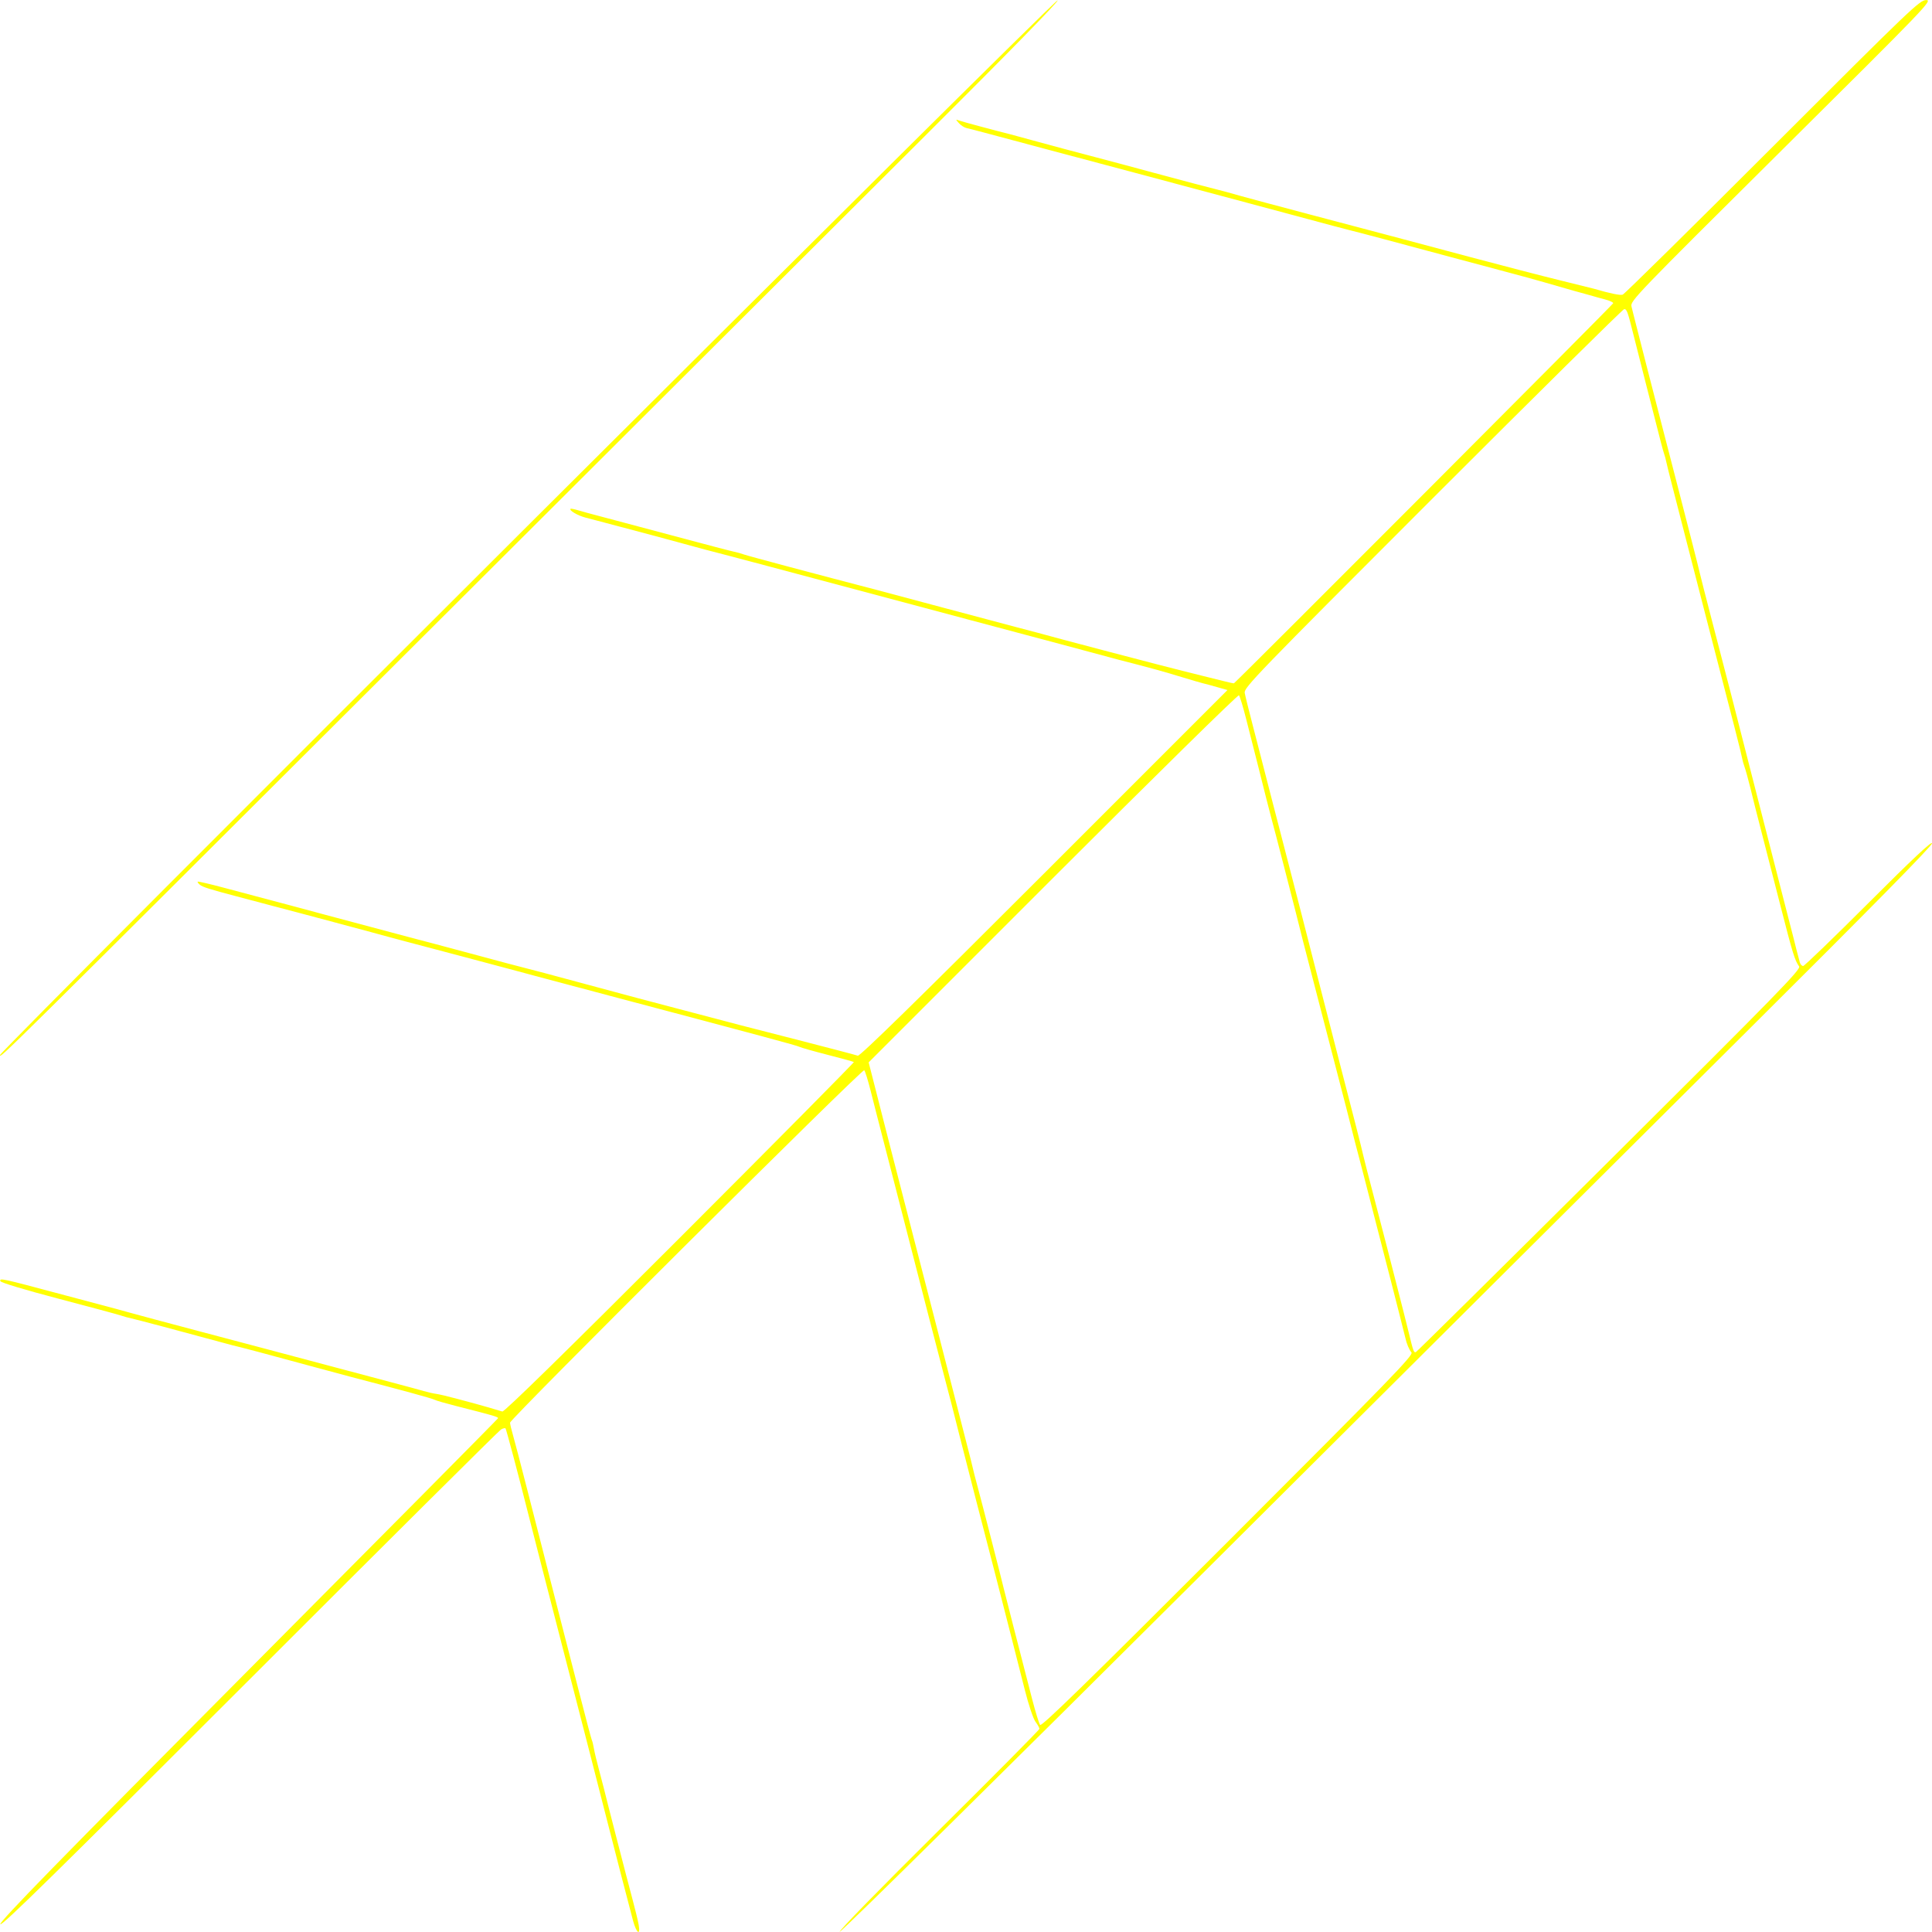
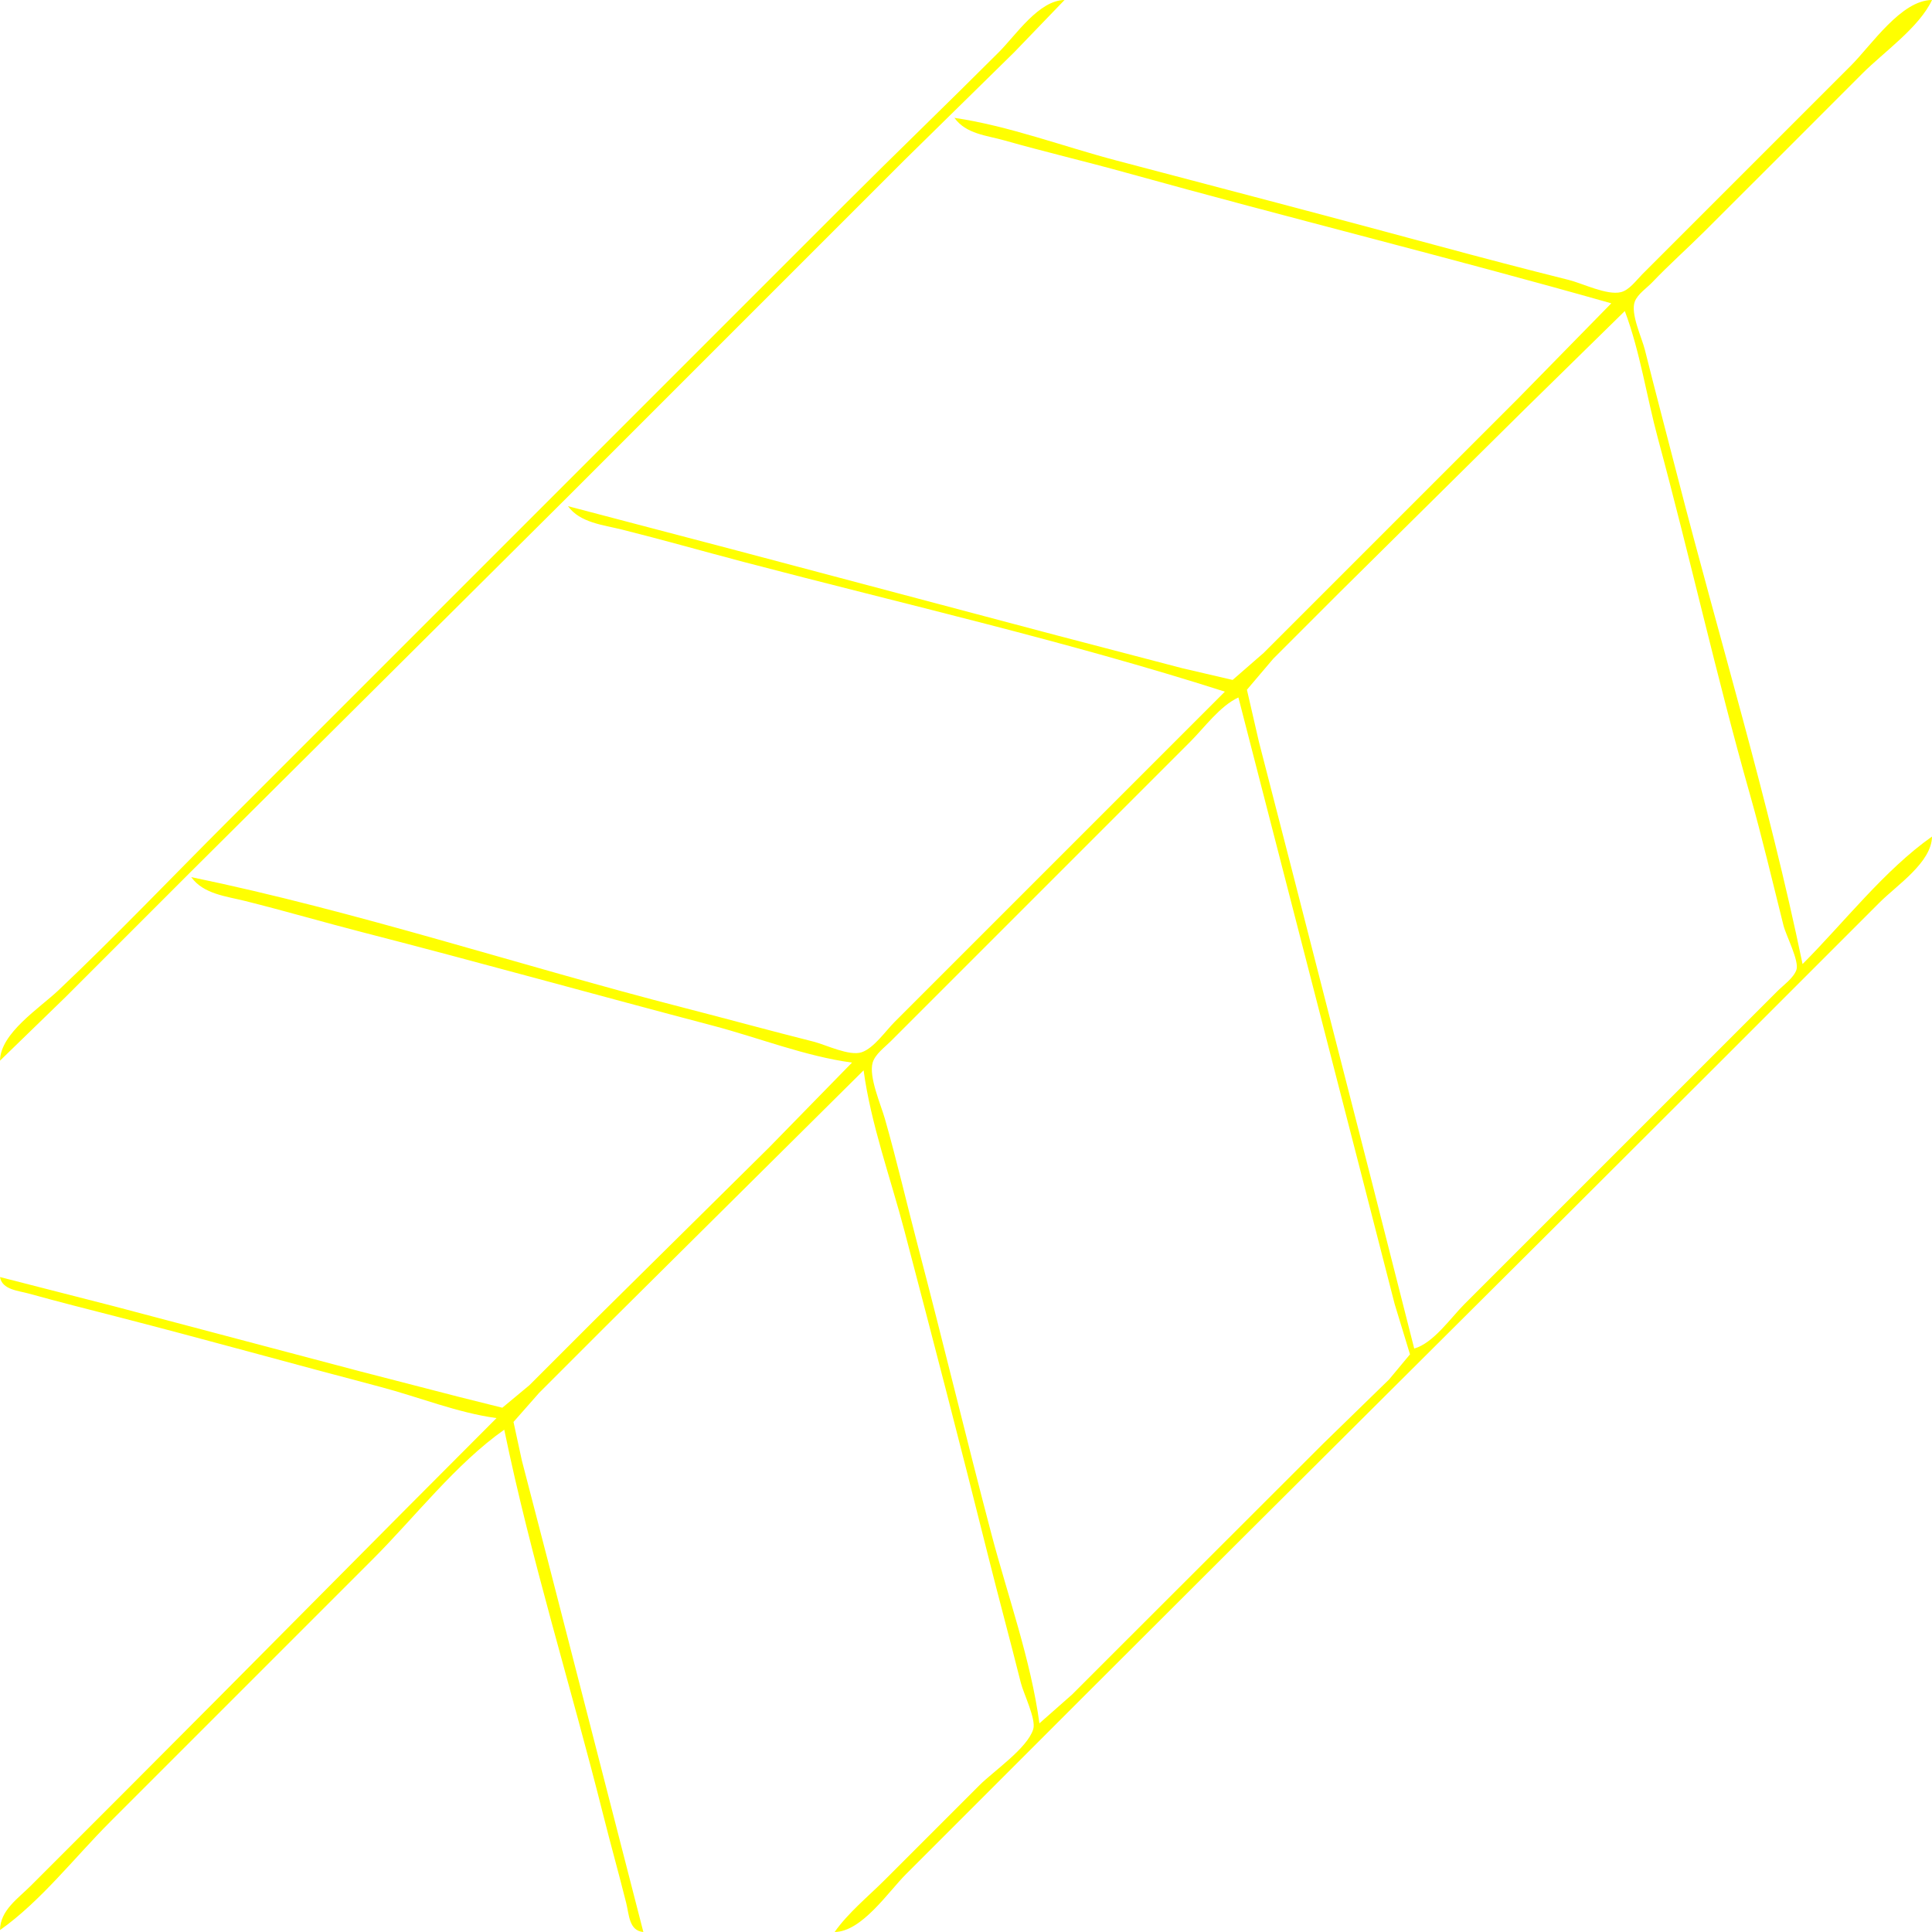
<svg xmlns="http://www.w3.org/2000/svg" version="1.1" id="svg1" width="1333.333" height="1333.333" viewBox="0 0 1333.333 1333.333">
  <defs id="defs1" />
  <g id="g1">
-     <path style="fill:#ffff00" d="m 436.919,1325.667 c -1.623,-5.931 -14.892,-57.123 -17.696,-68.278 -1.237,-4.919 -8.687,-34.004 -12.31,-48.056 -2.174,-8.433 -6.039,-23.433 -8.588,-33.333 -2.549,-9.9 -8.973,-34.8 -14.274,-55.333 -5.301,-20.533 -9.863,-38.233 -10.138,-39.333 -0.275,-1.1 -2.348,-9.2 -4.607,-18 -2.259,-8.8 -4.334,-16.9 -4.611,-18 -6.587,-26.171 -15.324,-59.074 -15.818,-59.567 -0.357,-0.357 -1.75,-0.022 -3.096,0.744 -1.346,0.766 -79.548,78.508 -173.781,172.761 C 39.976,1291.322 0.567,1330.018 0.234,1327.933 -0.096,1325.872 40.69,1284.106 171.567,1152.486 c 94.471,-95.008 171.927,-173.167 172.124,-173.686 0.348,-0.919 -2.391,-1.721 -29.249,-8.559 -7.09,-1.805 -13.5,-3.659 -14.244,-4.118 -0.744,-0.46 -8.143,-2.654 -16.442,-4.875 -8.299,-2.222 -15.989,-4.288 -17.089,-4.593 -3.161,-0.875 -23.12,-6.119 -25.333,-6.656 -1.1,-0.267 -13.4,-3.576 -27.333,-7.354 -33.534,-9.092 -44.851,-12.124 -47.667,-12.773 -3.716,-0.856 -6.511,-1.581 -14.333,-3.716 -25.117,-6.856 -58.501,-15.718 -61.333,-16.282 -1.833,-0.365 -5.133,-1.276 -7.333,-2.025 -2.2,-0.749 -21.657,-5.993 -43.238,-11.653 -23.007,-6.034 -39.475,-11.003 -39.812,-12.013 -0.779,-2.336 0.8,-1.995 42.383,9.148 19.433,5.207 36.233,9.676 37.333,9.931 1.1,0.255 5.3,1.413 9.333,2.575 4.033,1.161 25.633,6.947 48,12.857 22.367,5.91 41.567,10.995 42.667,11.301 2.92,0.812 81.245,21.647 95.333,25.36 6.6,1.739 14.252,3.825 17.004,4.634 2.752,0.81 6.652,1.69 8.667,1.957 2.014,0.267 8.462,1.791 14.329,3.388 5.867,1.597 11.567,3.125 12.667,3.396 1.966,0.484 14.746,4.185 18.667,5.405 1.303,0.406 44.016,-41.41 122.61,-120.036 66.335,-66.362 120.335,-120.882 120,-121.156 -0.335,-0.274 -8.41,-2.494 -17.943,-4.935 -9.533,-2.441 -18.322,-4.929 -19.529,-5.53 -2.047,-1.018 -23.31,-6.743 -130.471,-35.126 -23.1,-6.118 -46.8,-12.429 -52.667,-14.024 -5.867,-1.595 -11.567,-3.129 -12.667,-3.409 -1.1,-0.28 -17.9,-4.755 -37.333,-9.944 -19.433,-5.189 -36.407,-9.676 -37.719,-9.972 -1.312,-0.296 -7.012,-1.819 -12.667,-3.385 -5.654,-1.566 -11.181,-3.072 -12.281,-3.347 -1.1,-0.275 -12.2,-3.251 -24.667,-6.615 -12.467,-3.364 -23.567,-6.326 -24.667,-6.582 -1.1,-0.257 -9.2,-2.39 -18,-4.741 -8.8,-2.351 -20.2,-5.376 -25.333,-6.722 -18.503,-4.854 -23.516,-6.437 -25.441,-8.034 -1.076,-0.893 -1.731,-1.85 -1.454,-2.127 0.277,-0.277 8.541,1.651 18.366,4.284 15.887,4.257 39.718,10.589 45.196,12.008 1.1,0.285 12.2,3.268 24.667,6.63 19.083,5.145 27.817,7.475 50,13.34 1.1,0.291 6.8,1.808 12.667,3.371 5.867,1.563 11.567,3.06 12.667,3.327 1.1,0.267 12.2,3.237 24.667,6.6 12.467,3.364 23.567,6.348 24.667,6.631 21.132,5.449 31.853,8.291 55.333,14.668 15.4,4.183 31.3,8.459 35.333,9.504 4.033,1.044 8.233,2.152 9.333,2.462 1.1,0.31 8.9,2.367 17.333,4.572 8.433,2.205 21.333,5.598 28.667,7.54 7.333,1.942 14.233,3.763 15.333,4.046 1.1,0.283 19.4,4.979 40.667,10.436 21.267,5.456 39.567,10.273 40.667,10.704 1.383,0.541 41.054,-38.275 128.553,-125.784 l 126.553,-126.566 -5.887,-1.669 c -7.53,-2.135 -8.025,-2.269 -11.22,-3.044 -1.467,-0.356 -7.767,-2.2 -14,-4.099 -13.786,-4.199 -22.505,-6.598 -44,-12.105 -1.1,-0.282 -12.2,-3.264 -24.667,-6.628 -12.467,-3.364 -23.567,-6.341 -24.667,-6.617 -1.1,-0.276 -7.7,-2.027 -14.667,-3.89 -6.967,-1.864 -25.267,-6.738 -40.667,-10.831 -15.4,-4.094 -32.2,-8.587 -37.333,-9.984 -5.133,-1.398 -27.633,-7.397 -50,-13.333 -22.367,-5.935 -45.167,-12.007 -50.667,-13.492 -10.17,-2.746 -39.025,-10.345 -42.667,-11.236 -1.1,-0.269 -7.7,-2.063 -14.667,-3.986 -6.967,-1.923 -16.867,-4.605 -22,-5.96 -8.148,-2.151 -32.298,-8.546 -38,-10.062 -1.1,-0.293 -4.7,-1.237 -8,-2.099 -5.387,-1.407 -11.366,-4.931 -10.253,-6.044 0.236,-0.236 2.49,0.193 5.008,0.954 2.518,0.761 5.478,1.597 6.578,1.859 1.1,0.261 6.8,1.782 12.667,3.379 5.867,1.597 11.567,3.11 12.667,3.363 1.1,0.252 17.9,4.73 37.333,9.95 19.433,5.22 36.833,9.776 38.667,10.124 1.833,0.348 4.833,1.189 6.667,1.869 2.653,0.984 51.694,14.068 92.667,24.724 3.667,0.954 23.767,6.328 44.667,11.943 20.9,5.615 43.7,11.684 50.667,13.487 6.967,1.803 13.567,3.537 14.667,3.854 9.837,2.834 87.414,23.225 102,26.811 10.267,2.524 21.962,5.433 25.989,6.465 4.027,1.032 7.441,1.772 7.586,1.643 6.579,-5.813 261.758,-261.53 261.758,-262.309 0,-0.635 -2.55,-1.813 -5.667,-2.619 -3.117,-0.805 -6.867,-1.842 -8.333,-2.303 -1.467,-0.462 -3.267,-0.966 -4,-1.121 -1.413,-0.299 -13.538,-3.739 -29.869,-8.474 -5.428,-1.574 -15.328,-4.295 -22,-6.047 -6.672,-1.752 -23.531,-6.257 -37.465,-10.011 -43.163,-11.629 -68.851,-18.462 -75.333,-20.039 -2.567,-0.624 -14.867,-3.89 -27.333,-7.257 -12.467,-3.367 -30.467,-8.196 -40,-10.732 -9.533,-2.536 -32.033,-8.551 -50,-13.367 -17.967,-4.817 -33.567,-8.985 -34.667,-9.264 -3.591,-0.91 -26.777,-7.081 -55.333,-14.729 -44.631,-11.953 -53.15,-14.212 -56.254,-14.914 -1.606,-0.363 -4.006,-1.899 -5.333,-3.413 -2.344,-2.674 -2.337,-2.724 0.254,-1.762 2.108,0.783 24.812,6.885 35.333,9.496 1.1,0.273 7.7,2.07 14.667,3.992 6.967,1.923 16.867,4.605 22,5.96 5.133,1.355 15.333,4.054 22.667,5.997 7.333,1.943 14.233,3.768 15.333,4.055 1.1,0.287 12.2,3.28 24.667,6.65 18.578,5.022 36.553,9.766 50,13.193 1.1,0.28 5.3,1.46 9.333,2.621 4.033,1.161 25.633,6.947 48,12.857 22.367,5.91 41.567,10.988 42.667,11.284 1.1,0.296 7.7,2.045 14.667,3.886 6.967,1.841 30.967,8.233 53.333,14.205 22.367,5.972 50.267,13.202 62,16.066 11.733,2.865 22.233,5.471 23.333,5.791 11.19,3.263 18.065,4.684 19.852,4.104 1.182,-0.384 47.748,-46.296 103.482,-102.027 96.042,-96.039 101.577,-101.327 106,-101.28 4.496,0.048 0.841,3.847 -99.859,103.807 -100.523,99.785 -104.488,103.906 -103.542,107.613 0.541,2.12 1.191,4.755 1.444,5.855 0.253,1.1 2.321,9.2 4.595,18 2.274,8.8 4.361,16.972 4.638,18.159 0.277,1.188 3.911,15.288 8.077,31.333 4.166,16.046 10.273,39.674 13.57,52.507 3.298,12.833 7.771,30.233 9.939,38.667 2.169,8.433 4.423,17.433 5.01,20 0.587,2.567 4.196,16.667 8.02,31.333 11.064,42.434 16.706,64.325 25.944,100.667 4.753,18.7 11.438,44.8 14.855,58 3.417,13.2 6.41,24.9 6.651,26 0.241,1.1 2.324,9.2 4.629,18 2.305,8.8 4.391,16.902 4.636,18.005 0.573,2.579 3.348,13.297 4.227,16.328 0.372,1.283 1.383,2.333 2.247,2.333 0.863,0 21.223,-19.647 45.243,-43.659 30.105,-30.095 43.68,-42.833 43.691,-41 0.012,1.765 -42.334,44.783 -125.992,127.992 -69.305,68.933 -238.284,237.233 -375.508,374 -137.224,136.767 -250.73,248.872 -252.235,249.123 -1.551,0.258 27.687,-29.698 67.491,-69.15 38.625,-38.283 70.227,-70.163 70.227,-70.843 0,-0.68 -1.239,-2.913 -2.753,-4.961 -1.514,-2.048 -4.775,-11.774 -7.247,-21.613 -2.472,-9.839 -6.357,-25.089 -8.634,-33.889 -2.277,-8.8 -4.367,-16.972 -4.643,-18.159 -0.538,-2.31 -11.678,-45.454 -20.788,-80.507 -3.049,-11.733 -7.897,-30.633 -10.773,-42 -2.876,-11.367 -5.457,-21.567 -5.736,-22.667 -0.279,-1.1 -2.086,-8 -4.016,-15.333 -2.884,-10.96 -9.852,-37.758 -11.961,-46 -0.281,-1.1 -4.224,-16.4 -8.762,-34 -4.538,-17.6 -10.942,-42.5 -14.231,-55.333 -6.617,-25.815 -12.235,-47.594 -13.069,-50.667 -0.299,-1.1 -2.034,-7.921 -3.856,-15.158 -1.822,-7.237 -3.812,-13.648 -4.422,-14.247 -1.284,-1.262 -244.442,240.688 -244.442,243.228 0,0.931 0.87,4.652 1.934,8.268 1.064,3.616 5.609,20.975 10.1,38.575 4.491,17.6 9.639,37.7 11.439,44.667 1.8,6.967 3.548,13.867 3.885,15.333 0.337,1.467 3.025,11.967 5.973,23.333 2.948,11.367 9.239,35.848 13.978,54.402 4.74,18.554 8.875,34.154 9.189,34.667 0.314,0.512 0.927,3.031 1.362,5.598 0.435,2.567 2.016,9.167 3.513,14.667 1.497,5.5 2.992,11.2 3.322,12.667 0.995,4.422 16.492,64.458 19.962,77.333 1.779,6.6 3.625,14.25 4.103,17 1.375,7.911 -1.491,5.922 -3.842,-2.667 z M 974.109,933.385 c -1.588,-1.816 -3.409,-6.148 -4.225,-10.051 -0.153,-0.733 -2.195,-8.833 -4.537,-18 -2.342,-9.167 -4.487,-17.567 -4.767,-18.667 -2.954,-11.614 -7.999,-31.175 -12.55,-48.667 -3.053,-11.733 -5.751,-22.233 -5.995,-23.333 -0.244,-1.1 -1.722,-6.8 -3.285,-12.667 -1.563,-5.867 -3.064,-11.567 -3.335,-12.667 -2.117,-8.586 -8.342,-32.701 -20.909,-80.996 -8.062,-30.981 -14.905,-57.381 -15.208,-58.667 -0.955,-4.052 -8.146,-32.263 -13.172,-51.67 -2.659,-10.267 -5.066,-19.567 -5.351,-20.667 -0.285,-1.1 -1.798,-6.8 -3.363,-12.667 -1.565,-5.867 -3.119,-11.867 -3.452,-13.333 -0.333,-1.467 -2.745,-11.067 -5.36,-21.333 -2.615,-10.267 -6.488,-25.506 -8.608,-33.864 -2.119,-8.359 -4.35,-15.694 -4.957,-16.301 -0.607,-0.607 -58.354,56.149 -128.326,126.124 l -127.223,127.228 5.054,19.74 c 2.78,10.857 5.271,20.64 5.537,21.74 0.265,1.1 2.343,9.2 4.617,18 2.274,8.8 4.359,16.9 4.634,18 1.329,5.33 18.677,72.598 26.649,103.333 4.945,19.067 10.962,42.467 13.37,52 2.408,9.533 5.951,23.333 7.873,30.667 1.922,7.333 3.809,14.833 4.193,16.667 0.384,1.833 1.849,7.533 3.255,12.667 2.435,8.891 17.057,65.797 17.986,70 0.411,1.859 10.043,39.389 19.676,76.667 2.274,8.8 4.738,16.791 5.475,17.758 1.019,1.337 32.093,-28.994 129.719,-126.615 C 959.277,952.061 975.67,935.17 974.109,933.385 Z m 136.676,-132.438 c 116.256,-115.601 132.268,-131.999 130.838,-134 -3.011,-4.213 -4.332,-8.521 -13.123,-42.8 -4.816,-18.78 -10.536,-41.046 -12.71,-49.479 -2.174,-8.433 -4.176,-16.233 -4.449,-17.333 -0.273,-1.1 -1.759,-7.1 -3.302,-13.333 -1.544,-6.233 -3.368,-12.833 -4.055,-14.667 -0.687,-1.833 -1.508,-4.833 -1.825,-6.667 -0.533,-3.086 -5.558,-22.707 -24.411,-95.333 -3.998,-15.4 -10.256,-39.7 -13.908,-54 -3.651,-14.3 -8.12,-31.7 -9.931,-38.667 -1.81,-6.967 -3.598,-14.167 -3.973,-16 -0.375,-1.833 -1.022,-4.233 -1.438,-5.333 -0.616,-1.629 -3.169,-11.343 -7.718,-29.362 -0.282,-1.116 -2.737,-10.716 -5.456,-21.333 -2.719,-10.617 -6.291,-24.704 -7.937,-31.304 -4.092,-16.403 -4.667,-18 -6.482,-18 -0.869,0 -60.307,58.73 -132.084,130.51 -122.029,122.034 -130.46,130.758 -129.811,134.333 0.382,2.103 2.889,12.223 5.571,22.49 2.683,10.267 5.086,19.567 5.34,20.667 0.255,1.1 3.498,13.7 7.207,28 3.709,14.3 8.915,34.4 11.569,44.667 2.654,10.267 6.92,26.767 9.48,36.667 2.56,9.9 8.781,34.2 13.825,54 5.044,19.8 11.051,43.2 13.351,52 7.18,27.479 14.754,57.19 15.465,60.667 0.375,1.833 3.688,14.733 7.361,28.667 3.674,13.933 7.808,29.833 9.187,35.333 1.38,5.5 4.685,18.4 7.345,28.667 2.66,10.267 6,23.467 7.421,29.333 3.227,13.313 3.596,14.326 5.025,13.778 0.637,-0.244 60.768,-59.718 133.625,-132.165 z M 0,728.131 C 0,725.322 726.558,0.732 729.843,0.266 731.566,0.021 695.766,36.631 638,94.186 585.933,146.063 427.832,303.743 286.664,444.587 -2.937,733.523 0,730.619 0,728.131 Z" id="path1" />
+     <path style="fill:#ffff00;stroke:none" d="m 0,732 45.333,-44 86.667,-86.667 260,-258.667 232,-232 76,-74.667 L 734.667,0 C 716.869,0.21 701.14,24.193 689.333,36 653.986,71.347 618.017,105.983 582.667,141.333 L 157.333,566.667 C 118.428,605.572 80.322,645.538 40.386,683.382 27.373,695.713 0.224,713.019 0,732 M 658.667,81.333 c 8.096,11.215 22.175,12.068 34.667,15.613 27.866,7.909 56.093,14.531 84,22.286 111.308,30.933 223.538,58.566 334.667,90.101 l -64,65.333 -128,128 -48,48 -21.333,18.577 -34.667,-8.065 -86.667,-22.681 -221.333,-58.7 -116,-30.465 c 8.288,11.482 24.329,12.918 37.333,16.169 28.095,7.024 55.989,14.979 84,22.344 110.44,29.038 223.249,54.713 332,89.488 L 666.667,656 617.333,705.333 c -6.163,6.163 -14.24,18.027 -22.667,20.863 -8.507,2.864 -24.832,-5.225 -33.333,-7.361 -29.857,-7.501 -59.524,-15.664 -89.333,-23.329 -113.125,-29.089 -225.625,-66.565 -340,-90.173 8.333,11.691 24.134,13.197 37.333,16.498 27.218,6.806 54.161,14.688 81.333,21.675 80.625,20.732 160.822,43.171 241.333,64.34 31.459,8.271 63.764,21.147 96,25.488 l -57.333,58.667 -121.333,120 -44,44 -18.667,15.515 -30.667,-7.67 -68,-17.566 L 78.667,901.488 0,881.333 c 1.463,8.794 12.583,9.372 20,11.434 20.35,5.657 40.877,10.812 61.333,16.072 60.575,15.576 120.841,32.435 181.333,48.34 26.3,6.915 53.03,17.853 80,21.488 -86.02,86.02 -171.327,172.66 -257.333,258.667 l -64,64 C 12.323,1310.344 0.161,1318.354 0,1332 27.991,1312.283 51.773,1281.561 76,1257.333 L 257.333,1076 c 28.881,-28.881 57.308,-65.835 90.667,-89.333 18.4,89.144 45.987,177.039 68.169,265.333 5.147,20.487 10.871,40.842 16,61.333 2.01,8.03 1.934,19.211 11.831,20 l -65.831,-256 -18,-69.333 -5.785,-26.667 17.616,-20 46.667,-46.667 177.333,-176 c 4.972,36.894 18.68,74.632 28.154,110.667 19.6,74.548 38.983,149.222 57.677,224 7.347,29.389 15.32,58.612 22.667,88 1.852,7.409 10.674,25.136 8.585,32 -4.009,13.176 -27.369,28.953 -37.083,38.667 l -65.333,65.333 c -11.529,11.529 -25.27,22.661 -34.667,36 18.774,-0.222 36.821,-27.488 49.333,-40 L 746.667,1172 C 893.572,1025.095 1041.113,878.887 1188,732 l 109.333,-109.333 c 11.807,-11.807 35.79,-27.536 36,-45.333 -32.873,23.156 -60.873,59.54 -89.333,88 -23.337,-112.761 -57.495,-224.446 -86.173,-336 -7.54,-29.33 -15.316,-58.615 -22.663,-88 -2.087,-8.347 -10.163,-25.104 -6.896,-33.328 2.065,-5.198 8.209,-9.188 11.992,-13.159 11.491,-12.065 23.942,-23.102 35.74,-34.847 36.525,-36.363 72.889,-72.888 109.333,-109.332 14.741,-14.741 39.174,-31.74 48,-50.667 -21.256,0.075 -41.792,31.126 -56,45.333 l -113.333,113.333 -30.667,30.667 c -4.037,4.036 -8.867,10.841 -14.667,12.283 -9.594,2.386 -26.508,-6.05 -36,-8.423 -30.304,-7.576 -60.507,-15.5 -90.667,-23.658 C 918.325,149.605 844.482,130.229 770.667,110.821 733.936,101.163 696.231,86.86 658.667,81.333 M 1121.333,214.667 c 10.566,28.005 15.049,59.093 22.868,88 22.048,81.504 40.359,164.111 63.411,245.333 8.51,29.985 15.627,60.436 23.222,90.667 1.736,6.912 11.042,24.656 8.931,30.667 -1.98,5.636 -8.993,10.56 -13.1,14.667 l -30.667,30.667 -108,108 -77.333,77.333 c -9.551,9.551 -21.411,26.946 -34.667,30.667 l -29.488,-116 -55.01,-214.667 -22.667,-88 -8.291,-36 18.122,-21.333 46.667,-46.667 126.667,-125.333 69.333,-68 m -266.667,266.667 82.498,320 25.348,98.667 10.571,34.667 -14.417,17.333 -45.4,44.207 -134.6,134.46 -38.667,38.667 -22.667,20 c -5.879,-43.657 -21.905,-88.067 -33.128,-130.667 -17.409,-66.082 -33.34,-132.57 -50.718,-198.667 -7.698,-29.279 -14.504,-58.893 -22.821,-88 -2.741,-9.593 -11.264,-28.999 -8.408,-38.667 1.718,-5.816 8.283,-10.541 12.408,-14.667 l 30.667,-30.667 109.333,-109.333 66.667,-66.667 c 9.938,-9.938 20.512,-24.688 33.333,-30.667 z" id="path1" />
  </g>
</svg>
